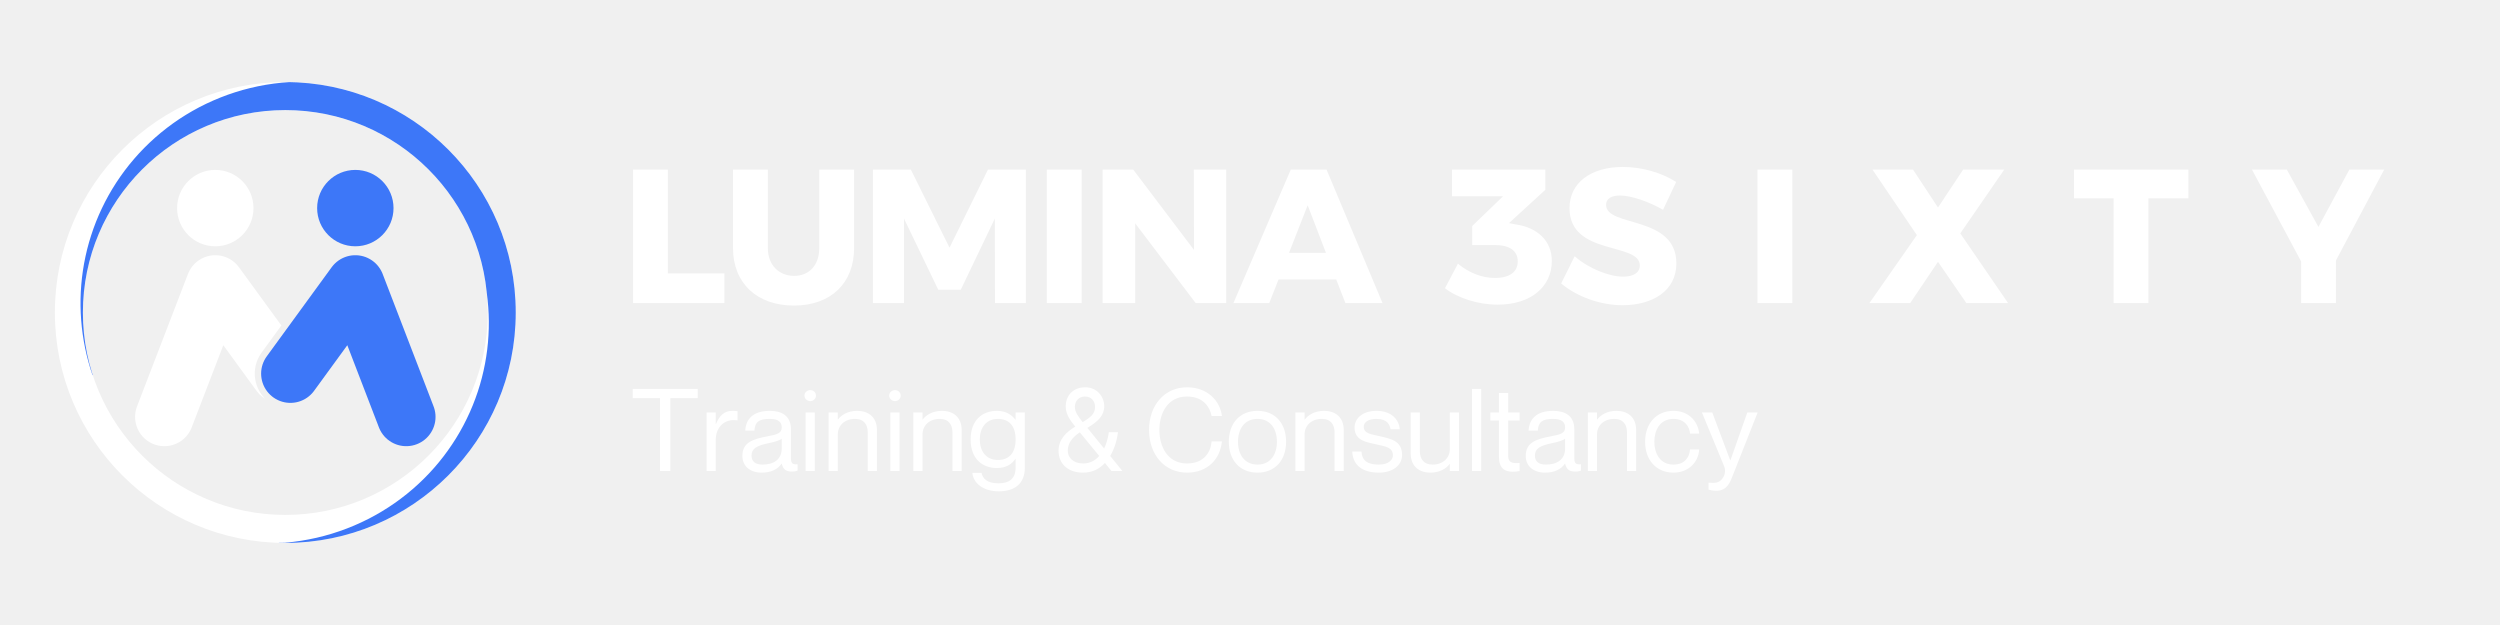
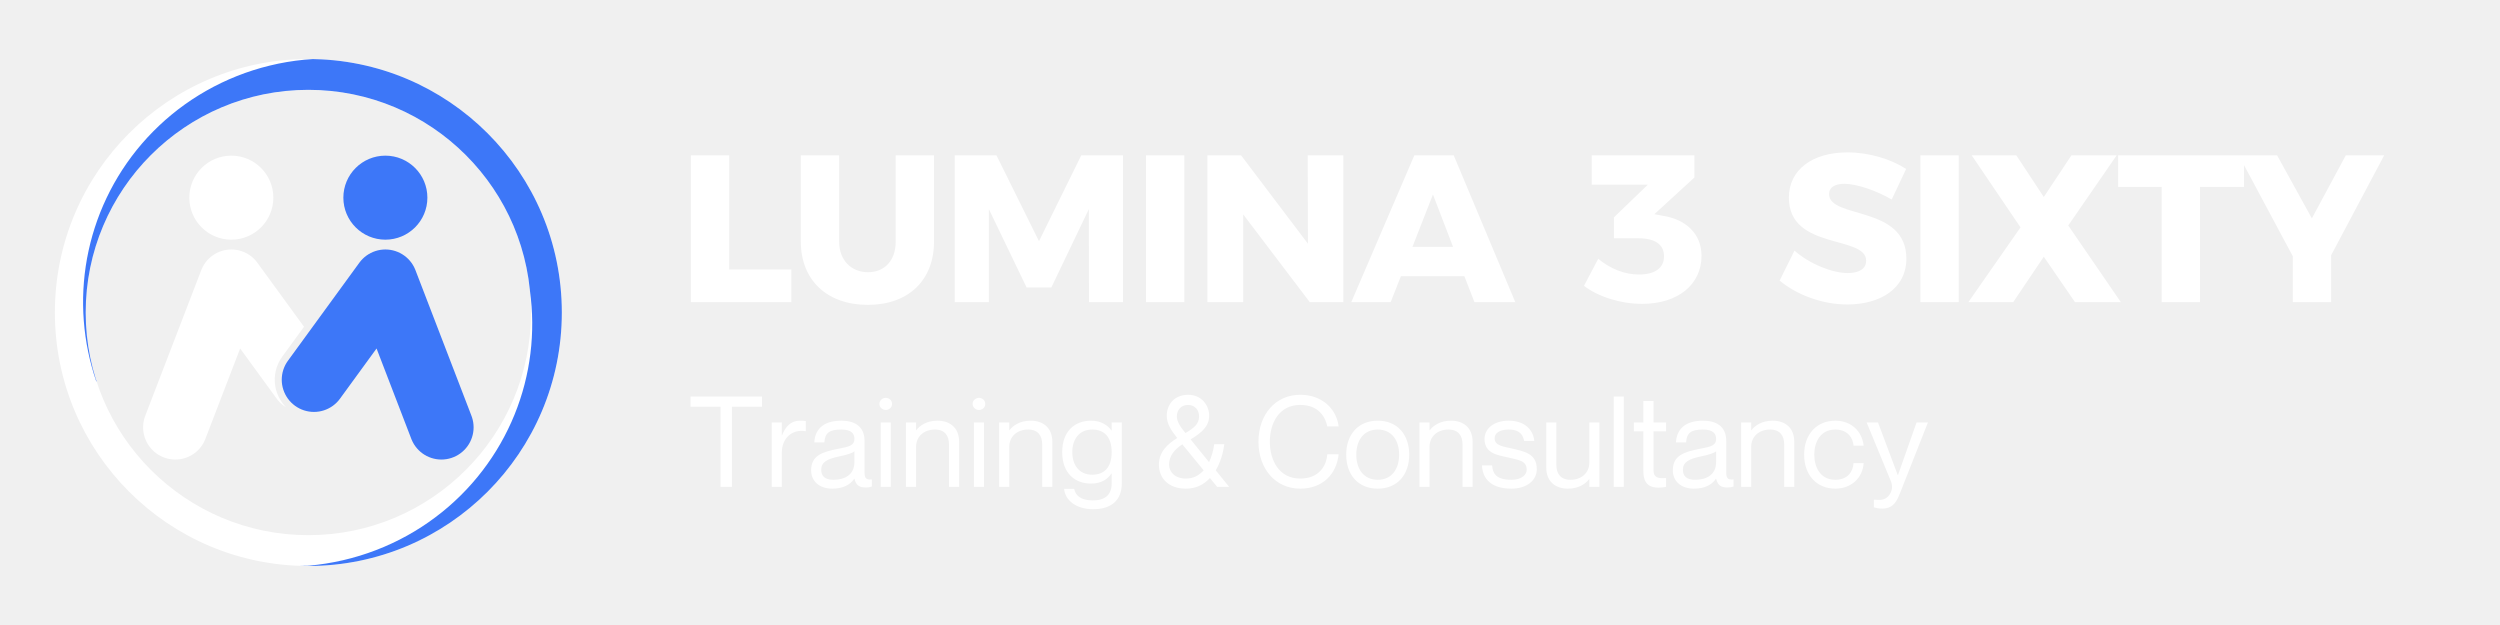
<svg xmlns="http://www.w3.org/2000/svg" width="820" height="205" viewBox="0 0 820 205" role="img" aria-labelledby="t d">
-   <g transform="translate(18 26.918) scale(1.66114)">
+   <g transform="translate(18 19.360) scale(1.82725)">
    <g transform="scale(0.25138) translate(-19 -19)">
      <defs>
        <clipPath id="gap1" clipPathUnits="userSpaceOnUse">
          <path clip-rule="evenodd" d="M0 0H400V400H0Z M321.134 271.949L281.134 167.949A28 28 0 0 0 232.369 161.512L181.369 231.512A28 28 0 0 0 226.631 264.488L247.335 236.07L268.866 292.051A28 28 0 0 0 321.134 271.949Z" />
        </clipPath>
        <clipPath id="ring1" clipPathUnits="userSpaceOnUse">
          <path clip-rule="evenodd" d="M19 200a181 181 0 1 0 362 0a181 181 0 1 0 -362 0Z M41 200a159 159 0 1 0 318 0a159 159 0 1 0 -318 0Z" />
        </clipPath>
      </defs>
      <g clip-path="url(#ring1)">
        <rect x="0" y="0" width="400" height="400" fill="#FFFFFF" />
        <path d="M52.59 247.90A155.00 155.00 0 0 1 167.77 48.39A155.00 155.00 0 0 1 354.29 185.14L358.27 184.76L358.92 190.25L359.41 195.77L359.72 201.31L359.86 206.87L359.81 212.43L359.58 218.01L359.18 223.59L358.59 229.16L357.81 234.72L356.86 240.27L355.71 245.79L354.39 251.29L352.88 256.76L351.19 262.18L349.31 267.56L347.25 272.89L345.01 278.16L342.58 283.37L339.98 288.51L337.20 293.58L334.24 298.56L331.11 303.45L327.80 308.25L324.33 312.95L320.69 317.55L316.88 322.03L312.91 326.39L308.78 330.62L304.49 334.73L300.06 338.70L295.47 342.53L290.74 346.20L285.88 349.73L280.88 353.10L275.75 356.30L270.50 359.33L265.13 362.19L259.64 364.86L254.05 367.36L248.36 369.66L242.57 371.77L236.69 373.69L230.73 375.40L224.70 376.91L218.60 378.20L212.44 379.29L206.23 380.16L199.97 380.82L193.68 380.89L193.54 384.89A185.00 185.00 0 0 0 385.00 200.00A185.00 185.00 0 0 0 209.68 15.25L209.47 19.25L203.22 19.03L196.96 19.51L190.75 20.23L184.58 21.17L178.47 22.32L172.41 23.69L166.43 25.25L160.52 27.03L154.69 29.00L148.96 31.17L143.32 33.53L137.78 36.07L132.34 38.80L127.03 41.71L121.83 44.79L116.75 48.03L111.81 51.44L106.99 55.01L102.32 58.73L97.79 62.59L93.41 66.60L89.18 70.74L85.10 75.00L81.19 79.40L77.43 83.90L73.84 88.52L70.42 93.25L67.16 98.07L64.08 102.99L61.17 107.99L58.44 113.07L55.89 118.23L53.51 123.45L51.31 128.74L49.30 134.08L47.47 139.48L45.81 144.91L44.34 150.39L43.06 155.90L41.95 161.43L41.03 166.99L40.29 172.56L39.74 178.14L39.36 183.72L39.16 189.31L39.15 194.88L39.31 200.45L39.65 206.00L40.16 211.53L40.85 217.03L41.71 222.50L42.74 227.93L43.94 233.32L45.31 238.67L46.84 243.97L48.54 249.21L52.59 247.90Z" fill="#3D77F8" />
      </g>
      <circle cx="145" cy="118" r="30" fill="#FFFFFF" />
      <circle cx="255" cy="118" r="30" fill="#3D77F8" />
      <g fill="none" stroke-linecap="round" stroke-linejoin="round">
        <path clip-path="url(#gap1)" d="M105 282 L145 178 L196 248" stroke="#FFFFFF" stroke-width="46" />
        <path d="M295 282 L255 178 L204 248" stroke="#3D77F8" stroke-width="46" />
      </g>
    </g>
    <g fill="#FFFFFF">
-       <path d="M114.16 17.29V43.64H132.2V37.78H121.04V17.29ZM140.78 32.78V17.29H133.9V32.78C133.9 39.7 138.63 44.13 145.93 44.13C153.22 44.13 157.81 39.7 157.81 32.78V17.29H150.93V32.78C150.93 36.2 148.9 38.27 145.97 38.27C143 38.27 140.78 36.16 140.78 32.78ZM161.53 17.29V43.64H167.66V26.95L174.43 41.01H178.87L185.6 26.95L185.63 43.64H191.73V17.29H184.24L176.65 32.7L169.02 17.29ZM195.86 17.29V43.64H202.74V17.29ZM224.89 17.29 224.93 33.15 212.93 17.29H206.88V43.64H213.31V27.89L225.26 43.64H231.28V17.29ZM254.82 43.64H262.15L251.1 17.29H244.03L232.71 43.64H239.78L241.62 38.98H253.01ZM243.69 33.72 247.37 24.32 250.98 33.72ZM288.51 28.12 287.12 27.85 294.3 21.27V17.29H275.87V22.55H285.95L279.86 28.42V32.18H284.3C287.23 32.18 288.85 33.3 288.85 35.41C288.85 37.48 287.27 38.68 284.33 38.68C281.82 38.68 279.26 37.7 277.04 35.86L274.48 40.71C277.04 42.67 281.03 43.95 284.9 43.95C291.44 43.95 295.58 40.41 295.58 35.33C295.58 31.31 292.68 28.72 288.51 28.12ZM317.54 25.22 320.13 19.73C317.38 17.96 313.47 16.76 309.6 16.76C303.25 16.76 299.07 19.92 299.07 24.88C299.07 34.36 312.95 31.57 312.95 36.2C312.95 37.67 311.67 38.42 309.64 38.42C306.89 38.42 302.8 36.8 300.09 34.39L297.42 39.77C300.58 42.4 305.16 44.06 309.56 44.06C315.43 44.06 320.17 41.24 320.17 35.82C320.17 26.2 306.29 28.75 306.29 24.24C306.29 23 307.38 22.4 309.04 22.4C311.22 22.4 314.75 23.6 317.54 25.22ZM336.18 17.29V43.64H343.07V17.29ZM358.9 17.29 367.66 30.22 358.29 43.64H366.34L371.83 35.49L377.43 43.64H385.67L376.23 29.88L384.91 17.29H376.79L371.83 24.77L366.9 17.29ZM398.68 17.29V22.96H406.5V43.64H413.38V22.96H421.27V17.29ZM459.93 17.29H453.05L446.95 28.6L440.71 17.29H433.83L443.53 35.41V43.64H450.41V35.22Z" />
+       <path d="M114.16 17.29V43.64H132.2V37.78H121.04V17.29ZM140.78 32.78V17.29H133.9V32.78C133.9 39.7 138.63 44.13 145.93 44.13C153.22 44.13 157.81 39.7 157.81 32.78V17.29H150.93V32.78C150.93 36.2 148.9 38.27 145.97 38.27C143 38.27 140.78 36.16 140.78 32.78ZM161.53 17.29V43.64H167.66V26.95L174.43 41.01H178.87L185.6 26.95L185.63 43.64H191.73V17.29H184.24L176.65 32.7L169.02 17.29ZM195.86 17.29V43.64H202.74V17.29ZM224.89 17.29 224.93 33.15 212.93 17.29H206.88V43.64H213.31V27.89L225.26 43.64H231.28V17.29ZM254.82 43.64H262.15L251.1 17.29H244.03L232.71 43.64H239.78L241.62 38.98H253.01ZM243.69 33.72 247.37 24.32 250.98 33.72ZM288.51 28.12 287.12 27.85 294.3 21.27V17.29H275.87V22.55H285.95L279.86 28.42V32.18H284.3C287.23 32.18 288.85 33.3 288.85 35.41C288.85 37.48 287.27 38.68 284.33 38.68C281.82 38.68 279.26 37.7 277.04 35.86L274.48 40.71C277.04 42.67 281.03 43.95 284.9 43.95C291.44 43.95 295.58 40.41 295.58 35.33C295.58 31.31 292.68 28.72 288.51 28.12ZM329.72 25.22 332.31 19.73C329.57 17.96 325.66 16.76 321.78 16.76C315.43 16.76 311.26 19.92 311.26 24.88C311.26 34.36 325.13 31.57 325.13 36.2C325.13 37.67 323.85 38.42 321.82 38.42C319.08 38.42 314.98 36.8 312.27 34.39L309.6 39.77C312.76 42.4 317.35 44.06 321.75 44.06C327.61 44.06 332.35 41.24 332.35 35.82C332.35 26.2 318.48 28.75 318.48 24.24C318.48 23 319.57 22.4 321.22 22.4C323.4 22.4 326.94 23.6 329.72 25.22ZM334.87 17.29V43.64H341.75V17.29ZM344.08 17.29 352.84 30.22 343.48 43.64H351.53L357.02 35.49L362.62 43.64H370.85L361.41 29.88L370.1 17.29H361.98L357.02 24.77L352.09 17.29ZM370.36 17.29V22.96H378.18V43.64H385.06V22.96H392.96V17.29ZM418.12 17.29H411.23L405.14 28.6L398.9 17.29H392.02L401.72 35.41V43.64H408.6V35.22Z" />
      <path d="M119.49 76.8H121.53V62.41H126.93V60.59H114.1V62.41H119.49ZM133.73 64.92C132.08 64.92 131.15 66.01 130.53 67.53H130.49V65.24H128.68V76.8H130.49V70.64C130.49 68.16 132.23 66.4 134.75 66.8H134.8V64.99C134.48 64.94 134.16 64.92 133.73 64.92ZM143.52 68.19C143.52 69.34 142.64 69.59 140.69 69.95C137.7 70.52 135.75 71.2 135.75 73.83C135.75 75.78 137.22 77.12 139.56 77.12C141.46 77.12 142.75 76.44 143.48 75.35H143.52C143.84 76.62 144.5 76.91 145.59 76.91C145.93 76.91 146.18 76.89 146.65 76.73V75.46C145.5 75.6 145.34 75.1 145.34 74.19V68.57C145.34 65.78 143.37 64.92 141.17 64.92C137.81 64.92 136.43 66.6 136.32 68.82H138.13C138.24 67.14 138.97 66.51 141.17 66.51C143.03 66.51 143.52 67.28 143.52 68.19ZM139.74 75.53C138.24 75.53 137.56 74.87 137.56 73.74C137.56 72.36 138.61 71.79 140.85 71.32C142.07 71.07 143.18 70.75 143.52 70.41V72.34C143.52 74.56 141.89 75.53 139.74 75.53ZM149.15 63C149.67 63 150.28 62.61 150.28 61.91C150.28 61.2 149.67 60.82 149.15 60.82C148.65 60.82 148.01 61.2 148.01 61.91C148.01 62.61 148.65 63 149.15 63ZM148.24 65.24V76.8H150.05V65.24ZM158.44 64.92C156.47 64.92 155.24 65.81 154.63 66.62H154.59V65.24H152.77V76.8H154.59V69.59C154.59 67.8 155.95 66.51 157.99 66.51C159.8 66.51 160.5 67.69 160.5 69.18V76.8H162.32V68.73C162.32 66.08 160.55 64.92 158.44 64.92ZM165.88 63C166.4 63 167.01 62.61 167.01 61.91C167.01 61.2 166.4 60.82 165.88 60.82C165.38 60.82 164.74 61.2 164.74 61.91C164.74 62.61 165.38 63 165.88 63ZM164.97 65.24V76.8H166.78V65.24ZM175.17 64.92C173.2 64.92 171.98 65.81 171.36 66.62H171.32V65.24H169.5V76.8H171.32V69.59C171.32 67.8 172.68 66.51 174.72 66.51C176.53 66.51 177.23 67.69 177.23 69.18V76.8H179.05V68.73C179.05 66.08 177.28 64.92 175.17 64.92ZM189.7 65.24V66.67H189.66C188.98 65.78 187.89 64.92 185.99 64.92C183.13 64.92 180.82 66.76 180.82 70.57C180.82 74.38 183.13 76.21 185.99 76.21C187.89 76.21 188.98 75.4 189.66 74.4H189.7V76.14C189.7 78.3 188.46 79.23 186.3 79.23C184.15 79.23 183.2 78.34 182.97 77.16H181.16C181.34 79.14 183.22 80.81 186.39 80.81C189.57 80.81 191.52 79.25 191.52 76.17V65.24ZM186.21 74.62C183.83 74.62 182.63 72.83 182.63 70.57C182.63 68.3 183.83 66.51 186.21 66.51C188.37 66.51 189.7 67.85 189.7 70.57C189.7 73.29 188.37 74.62 186.21 74.62ZM210.79 76.8 208.38 73.83C209.24 72.38 209.72 70.68 209.92 69.14H208.11C207.95 70.27 207.64 71.38 207.18 72.36L203.87 68.28C205.98 67.01 207.2 65.85 207.2 64.02C207.2 62.18 205.84 60.25 203.4 60.27C200.79 60.3 199.59 62.18 199.59 64.02C199.59 65.49 200.36 66.65 201.47 68.03C199.81 69.07 198.18 70.45 198.18 72.81C198.18 75.28 199.93 77.12 203.03 77.12C204.87 77.12 206.27 76.37 207.34 75.21L208.63 76.8ZM203.4 62.09C204.67 62.09 205.39 63.04 205.39 64.15C205.39 65.53 204.44 66.26 202.94 67.14C202.08 66.08 201.4 65.13 201.4 64.15C201.4 63.04 202.13 62.09 203.4 62.09ZM203.03 75.31C201.04 75.31 200 74.1 200 72.81C200 71.27 200.92 70.14 202.38 69.16L206.21 73.83C205.41 74.74 204.37 75.31 203.03 75.31ZM228.4 65.94H230.44C230.06 62.86 227.52 60.27 223.55 60.27C219.11 60.27 216.05 63.81 216.05 68.69C216.05 73.58 219.11 77.12 223.55 77.12C227.54 77.12 230.08 74.53 230.44 70.95H228.4C228.26 72.99 226.95 75.31 223.55 75.31C219.7 75.31 218.09 71.97 218.09 68.69C218.09 65.42 219.7 62.09 223.55 62.09C226.93 62.09 228.11 64.4 228.4 65.94ZM237.47 77.12C233.93 77.12 231.8 74.62 231.8 71.02C231.8 67.42 233.93 64.92 237.47 64.92C240.98 64.92 243.11 67.42 243.11 71.02C243.11 74.62 240.98 77.12 237.47 77.12ZM237.47 75.53C240.05 75.53 241.3 73.49 241.3 71.02C241.3 68.55 240.05 66.51 237.47 66.51C234.86 66.51 233.61 68.55 233.61 71.02C233.61 73.49 234.86 75.53 237.47 75.53ZM250.62 64.92C248.65 64.92 247.42 65.81 246.81 66.62H246.76V65.24H244.95V76.8H246.76V69.59C246.76 67.8 248.12 66.51 250.16 66.51C251.98 66.51 252.68 67.69 252.68 69.18V76.8H254.49V68.73C254.49 66.08 252.73 64.92 250.62 64.92ZM261.61 69.93C260 69.55 258.44 69.43 258.44 68.07C258.44 67.17 259.32 66.51 260.96 66.51C263.13 66.51 263.56 67.67 263.74 68.55H265.56C265.38 66.55 263.83 64.92 260.96 64.92C258.23 64.92 256.63 66.4 256.63 68.21C256.63 70.93 259.25 71.13 261.02 71.56C262.68 71.97 264.2 72.06 264.2 73.74C264.2 74.51 263.43 75.53 261.45 75.53C258.55 75.53 258.1 74.24 257.99 72.95H256.17C256.28 75.44 257.92 77.12 261.45 77.12C264.08 77.12 266.01 75.74 266.01 73.63C266.01 70.77 263.68 70.43 261.61 69.93ZM275.44 65.24V72.45C275.44 74.24 274.08 75.53 272.04 75.53C270.23 75.53 269.52 74.35 269.52 72.86V65.24H267.71V73.31C267.71 75.96 269.48 77.12 271.59 77.12C273.56 77.12 274.78 76.23 275.4 75.42H275.44V76.8H277.25V65.24ZM279.82 60.59V76.8H281.63V60.59ZM289.22 66.83V65.24H286.96V61.39H285.14V65.24H283.44V66.83H285.14V73.97C285.14 76.33 286.32 76.94 287.86 76.94C288.34 76.94 288.82 76.89 289.22 76.8V75.21C287.68 75.33 286.96 75.1 286.96 73.79V66.83ZM298.2 68.19C298.2 69.34 297.32 69.59 295.37 69.95C292.38 70.52 290.43 71.2 290.43 73.83C290.43 75.78 291.9 77.12 294.23 77.12C296.14 77.12 297.43 76.44 298.16 75.35H298.2C298.52 76.62 299.18 76.91 300.26 76.91C300.6 76.91 300.85 76.89 301.33 76.73V75.46C300.17 75.6 300.02 75.1 300.02 74.19V68.57C300.02 65.78 298.04 64.92 295.84 64.92C292.49 64.92 291.11 66.6 290.99 68.82H292.81C292.92 67.14 293.65 66.51 295.84 66.51C297.7 66.51 298.2 67.28 298.2 68.19ZM294.42 75.53C292.92 75.53 292.24 74.87 292.24 73.74C292.24 72.36 293.28 71.79 295.53 71.32C296.75 71.07 297.86 70.75 298.2 70.41V72.34C298.2 74.56 296.57 75.53 294.42 75.53ZM308.36 64.92C306.39 64.92 305.16 65.81 304.55 66.62H304.5V65.24H302.69V76.8H304.5V69.59C304.5 67.8 305.86 66.51 307.9 66.51C309.72 66.51 310.42 67.69 310.42 69.18V76.8H312.23V68.73C312.23 66.08 310.47 64.92 308.36 64.92ZM322.87 69.41H324.68C324.41 66.83 322.46 64.92 319.6 64.92C316.22 64.92 314 67.39 314 71.02C314 74.65 316.22 77.12 319.6 77.12C322.46 77.12 324.52 75.17 324.68 72.54H322.87C322.78 73.92 321.94 75.53 319.6 75.53C316.86 75.53 315.82 73.2 315.82 71.02C315.82 68.84 316.86 66.51 319.6 66.51C321.91 66.51 322.78 68.14 322.87 69.41ZM336.22 65.24H334.18L330.85 74.67H330.8L327.26 65.24H325.22L329.6 75.85C330.05 76.98 329.58 77.96 329.1 78.48C328.49 79.14 327.79 79.2 326.79 79.11H326.52V80.47C326.81 80.56 327.33 80.7 328.06 80.7C330.19 80.7 330.78 79 331.28 77.75Z" />
    </g>
  </g>
</svg>
